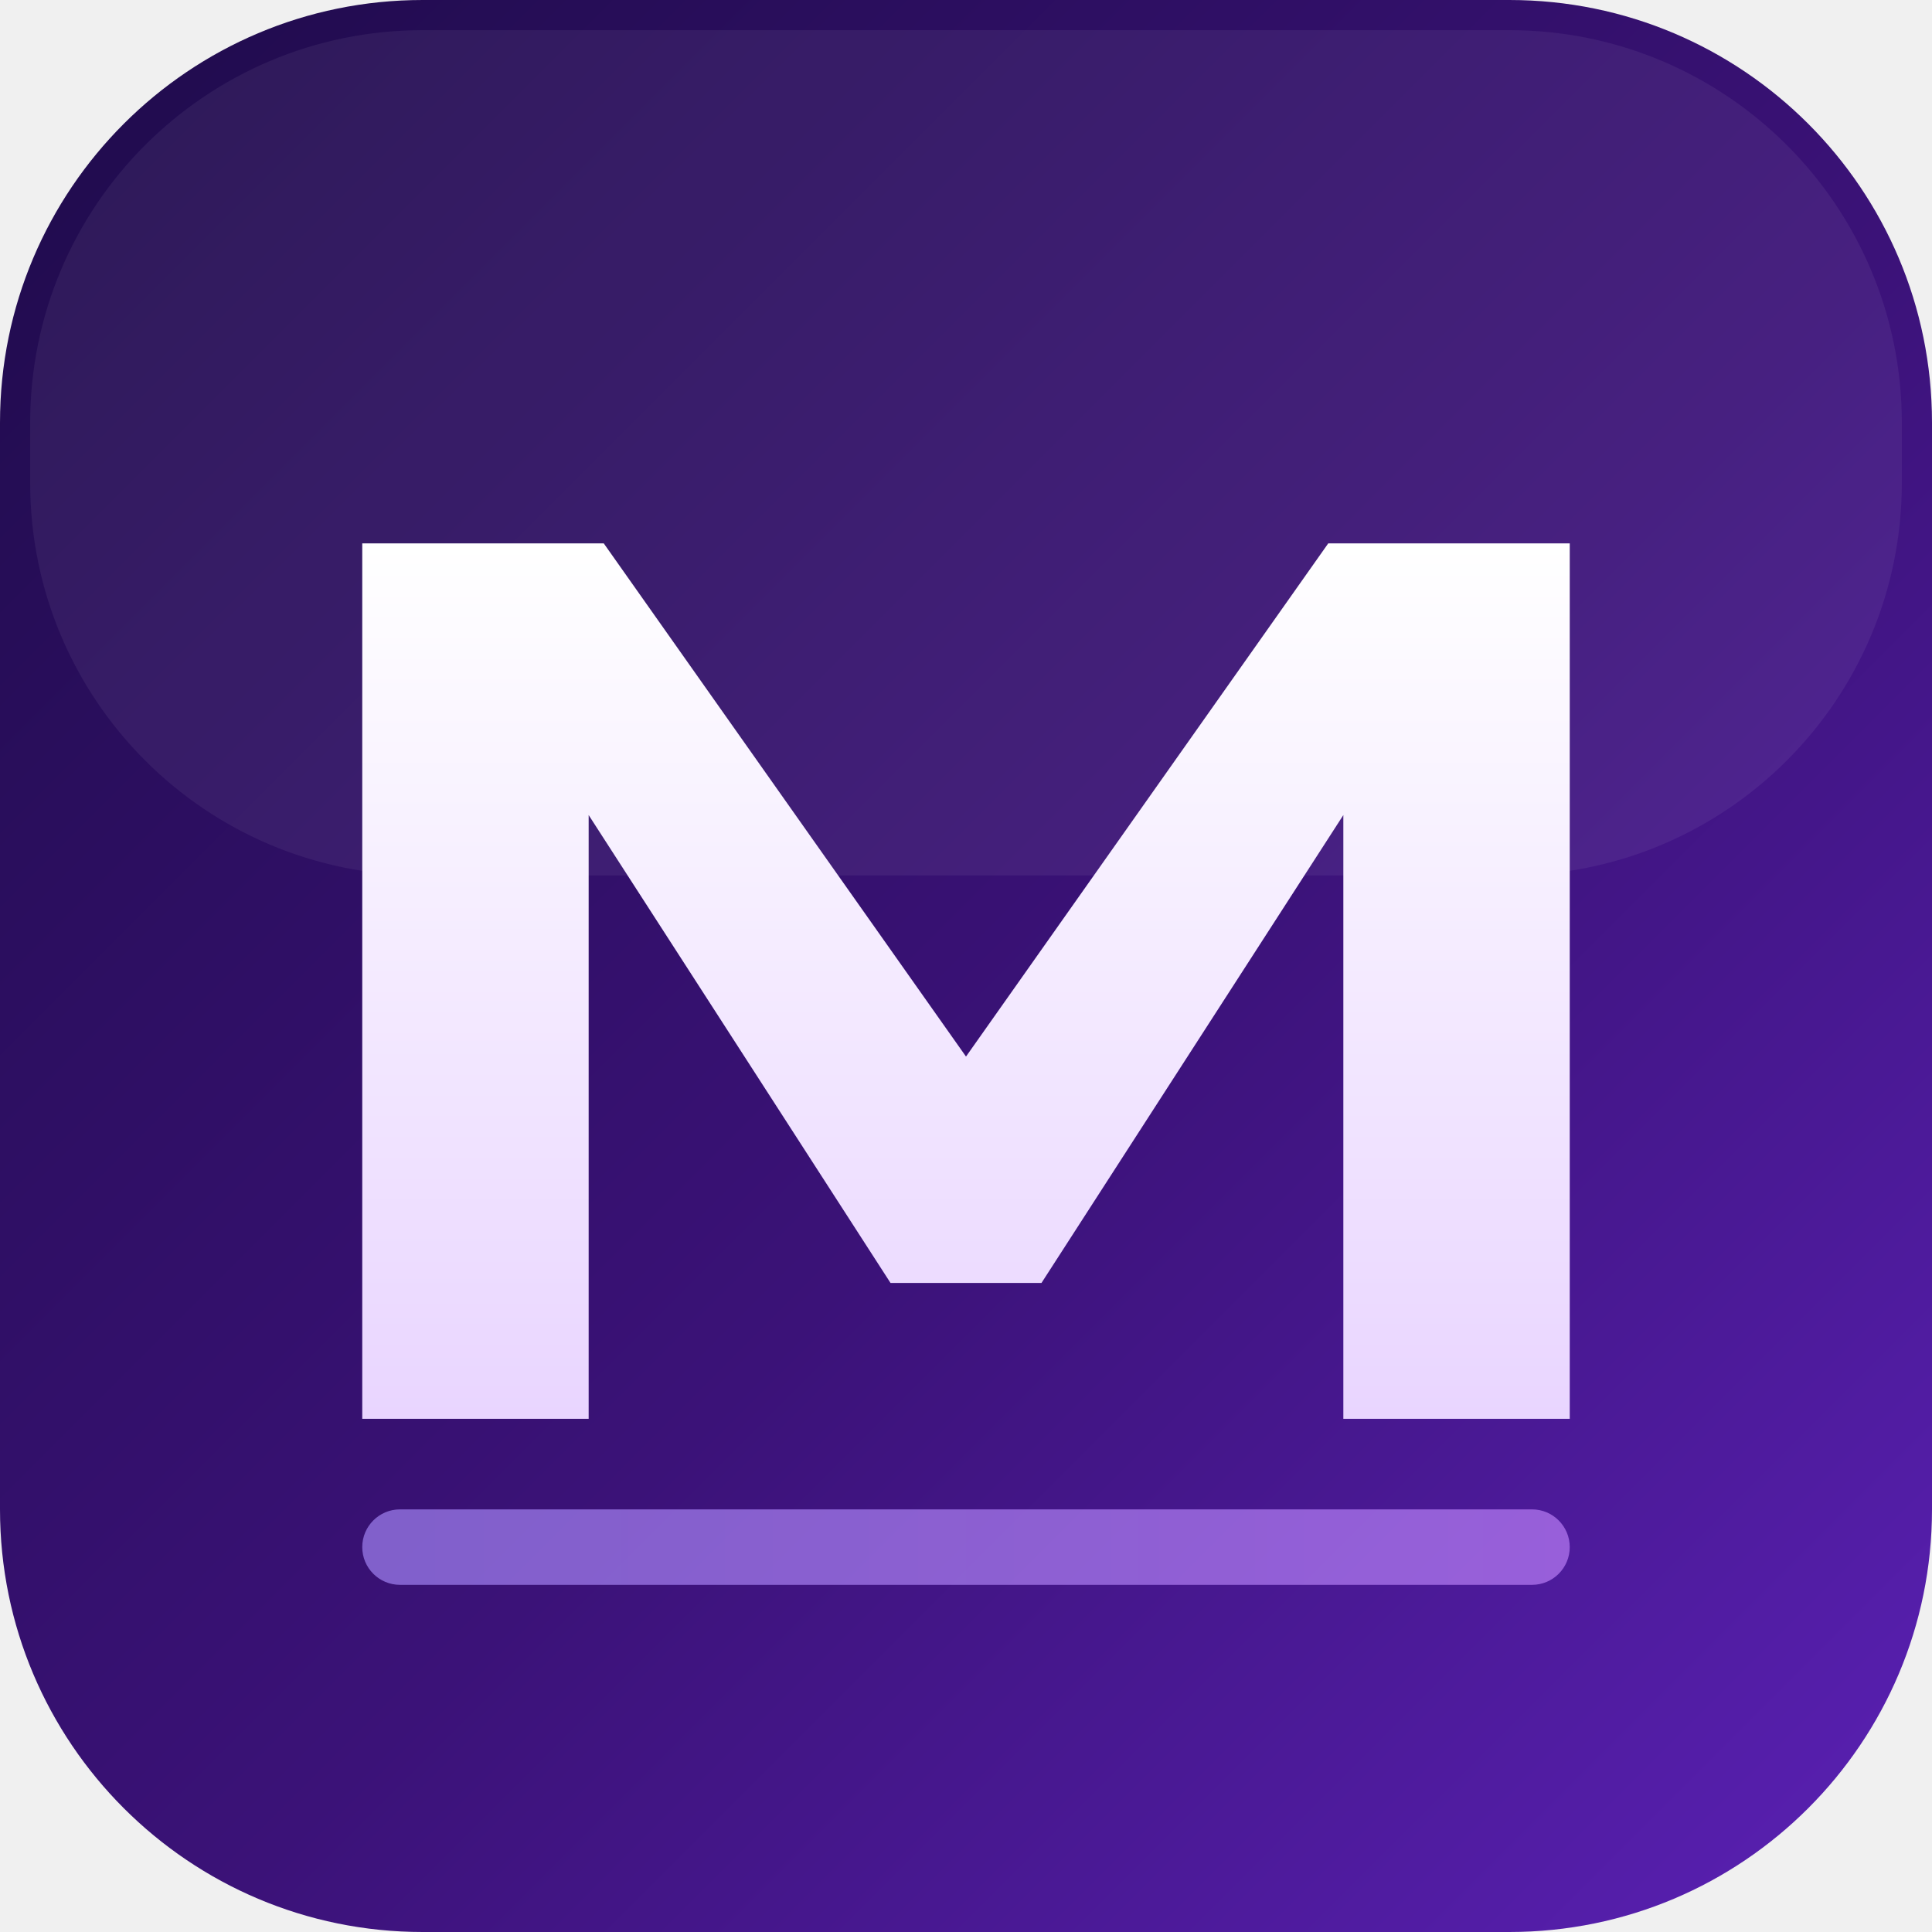
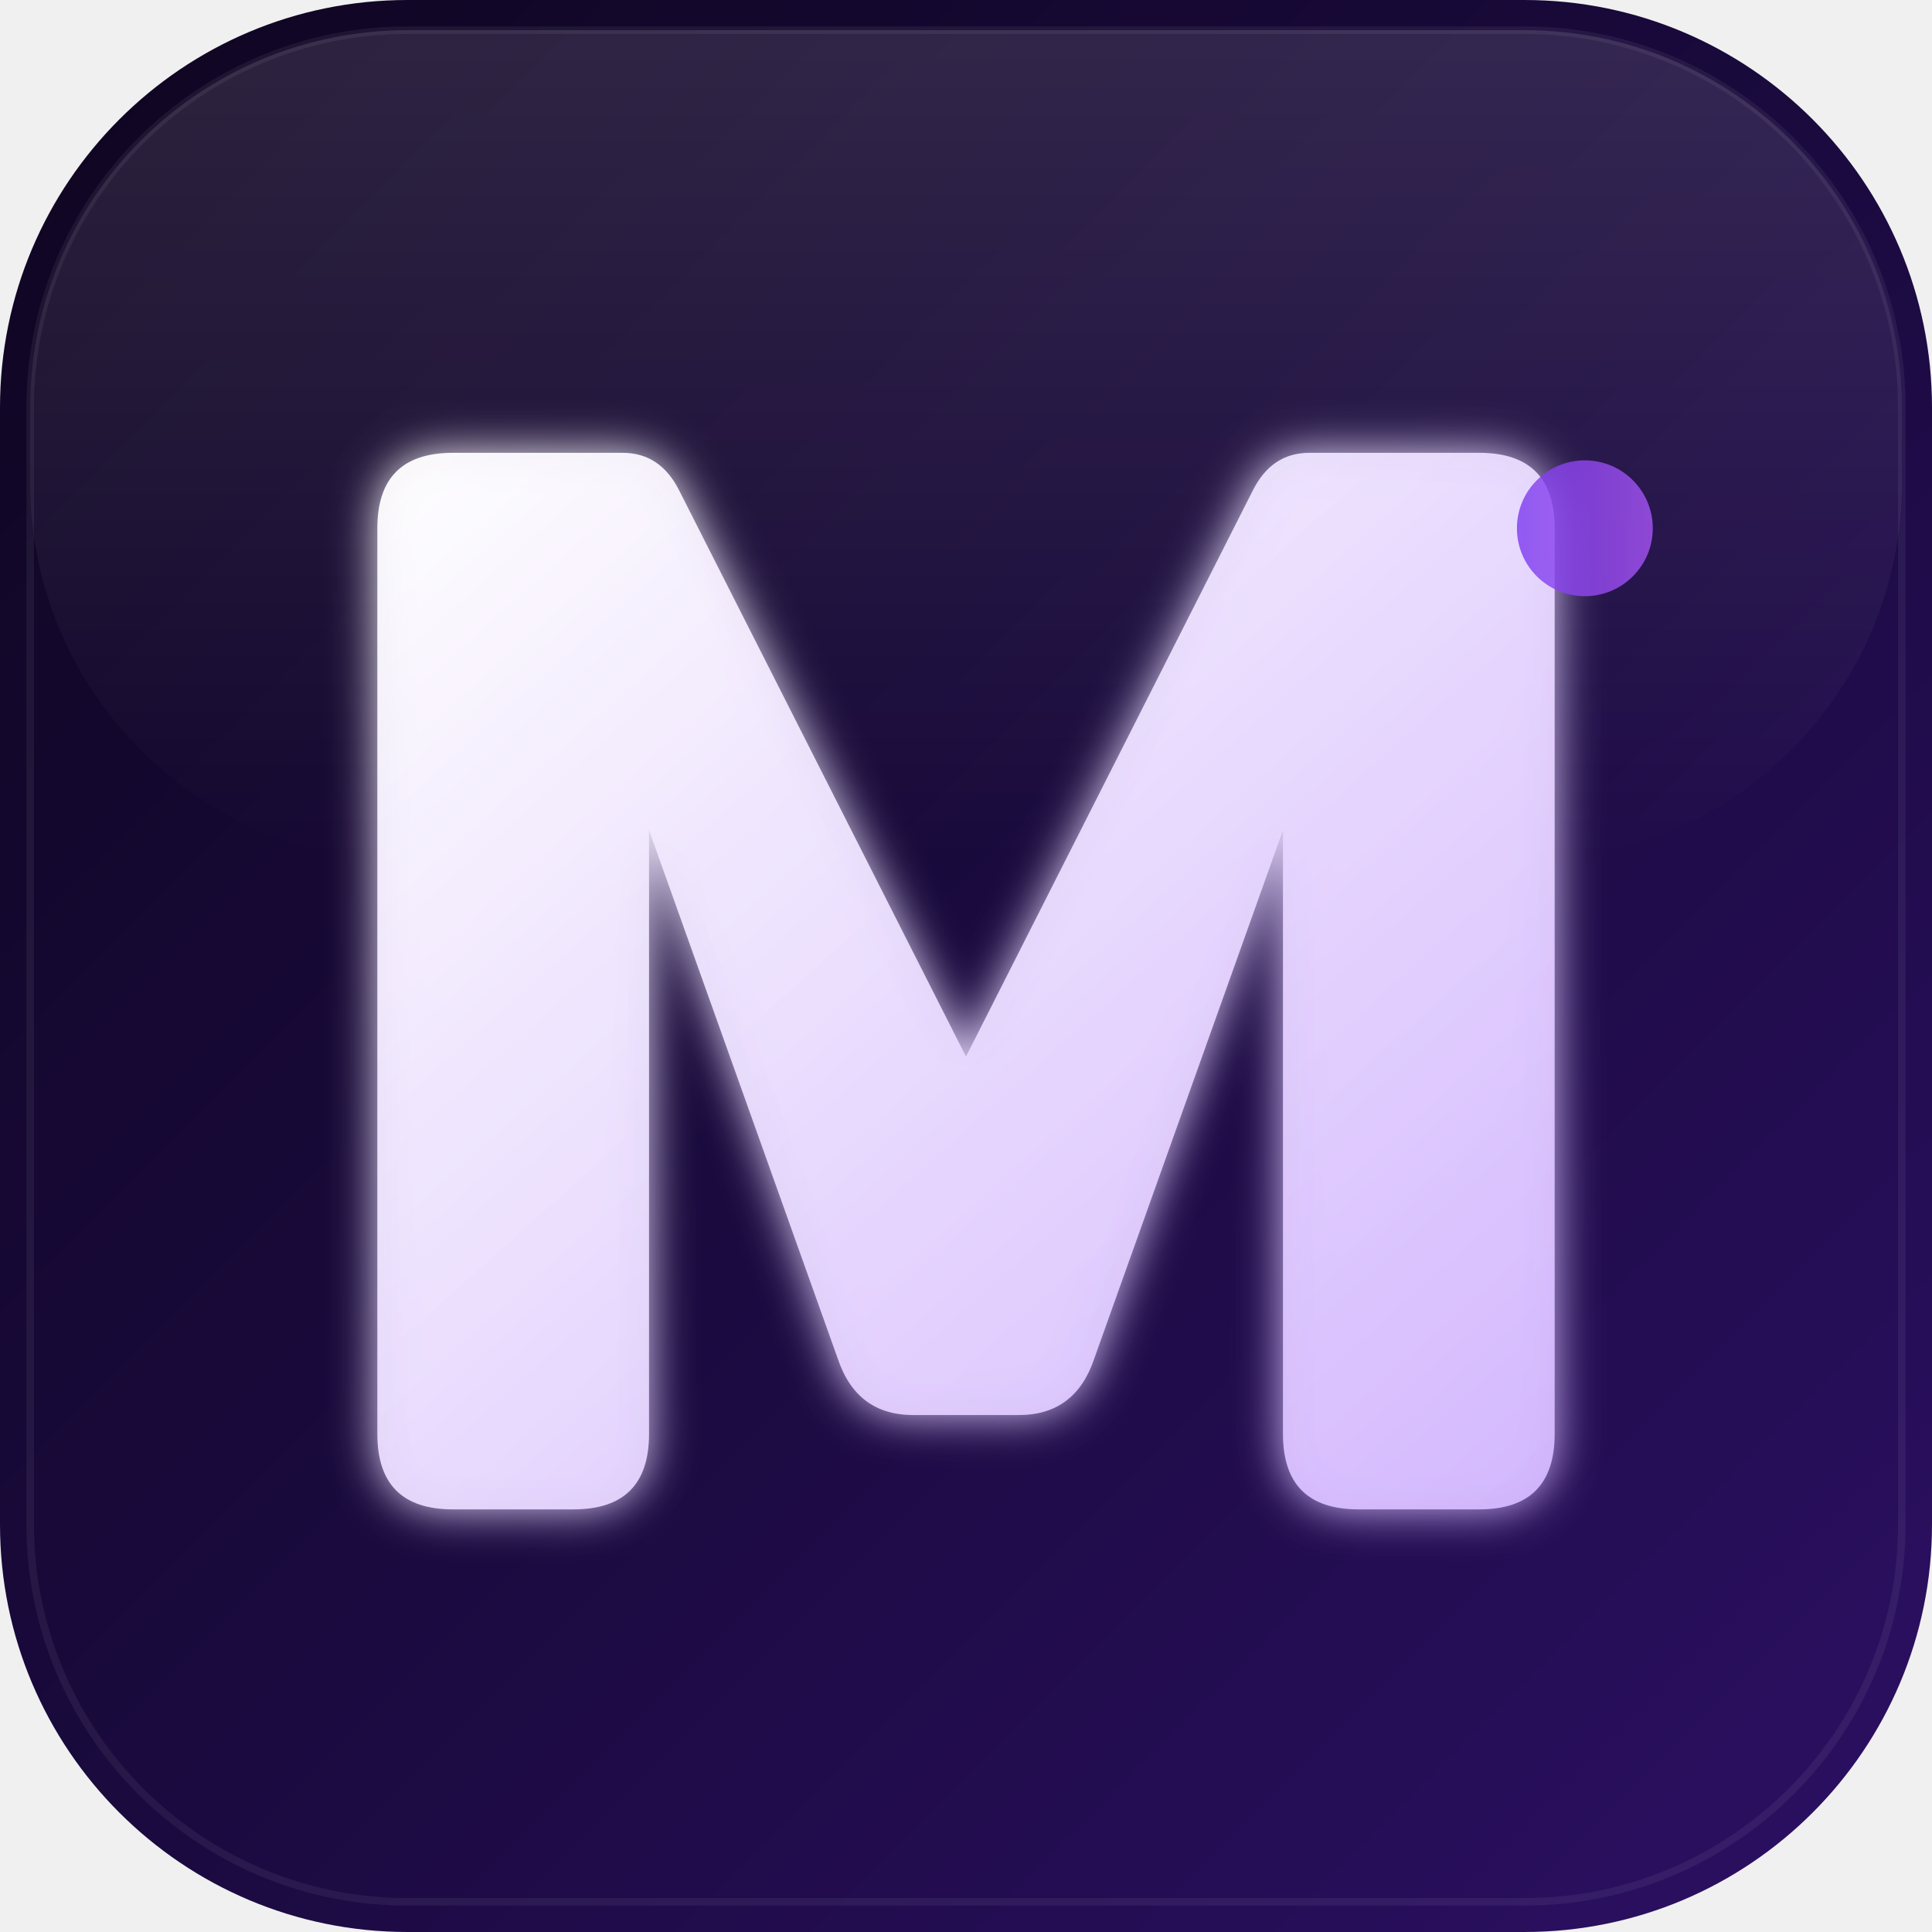
- <svg xmlns="http://www.w3.org/2000/svg" viewBox="0 0 64 64" width="64" height="64">
+ <svg xmlns="http://www.w3.org/2000/svg" viewBox="0 0 512 512" width="512" height="512">
  <defs>
-     <linearGradient id="bgGrad" x1="0%" y1="0%" x2="100%" y2="100%">
-       <stop offset="0%" stop-color="#1e0b4a" />
-       <stop offset="55%" stop-color="#3b1278" />
-       <stop offset="100%" stop-color="#5b21b6" />
+     <linearGradient id="bg" x1="0%" y1="0%" x2="100%" y2="100%">
+       <stop offset="0%" stop-color="#0f0520" />
+       <stop offset="50%" stop-color="#1a0a3e" />
+       <stop offset="100%" stop-color="#2d1065" />
    </linearGradient>
-     <linearGradient id="mGrad" x1="0%" y1="0%" x2="0%" y2="100%">
+     <linearGradient id="shine" x1="0%" y1="0%" x2="0%" y2="100%">
+       <stop offset="0%" stop-color="rgba(255,255,255,0.12)" />
+       <stop offset="100%" stop-color="rgba(255,255,255,0)" />
+     </linearGradient>
+     <linearGradient id="m" x1="0%" y1="0%" x2="100%" y2="100%">
      <stop offset="0%" stop-color="#ffffff" />
-       <stop offset="100%" stop-color="#e9d5ff" />
+       <stop offset="100%" stop-color="#d4b8ff" />
    </linearGradient>
-     <linearGradient id="accentGrad" x1="0%" y1="0%" x2="100%" y2="0%">
-       <stop offset="0%" stop-color="#a78bfa" />
-       <stop offset="100%" stop-color="#c084fc" />
+     <linearGradient id="accent" x1="0%" y1="0%" x2="100%" y2="0%">
+       <stop offset="0%" stop-color="#7c3aed" />
+       <stop offset="100%" stop-color="#a855f7" />
    </linearGradient>
+     <filter id="glow">
+       <feGaussianBlur stdDeviation="6" result="blur" />
+       <feComposite in="SourceGraphic" in2="blur" operator="over" />
+     </filter>
  </defs>
-   <rect width="64" height="64" rx="14" fill="url(#bgGrad)" />
-   <rect x="1" y="1" width="62" height="28" rx="13" fill="white" opacity="0.06" />
-   <path d="M12 47 L12 18 L20 18 L32 35 L44 18 L52 18 L52 47 L44.5 47 L44.5 27 L34.5 42.5 L29.5 42.5 L19.5 27 L19.5 47 Z" fill="url(#mGrad)" />
-   <rect x="12" y="50" width="40" height="2.5" rx="1.25" fill="url(#accentGrad)" opacity="0.65" />
+   <rect width="512" height="512" rx="108" fill="url(#bg)" />
+   <rect x="8" y="8" width="496" height="220" rx="100" fill="url(#shine)" />
+   <rect x="8" y="8" width="496" height="496" rx="100" fill="none" stroke="rgba(255,255,255,0.06)" stroke-width="2" />
+   <g filter="url(#glow)">
+     <path d="       M 100 380 L 100 140 Q 100 120 120 120 L 165 120 Q 175 120 180 130       L 256 280 L 332 130 Q 337 120 347 120 L 392 120 Q 412 120 412 140       L 412 380 Q 412 400 392 400 L 360 400 Q 340 400 340 380 L 340 220       L 290 360 Q 285 375 270 375 L 242 375 Q 227 375 222 360 L 172 220       L 172 380 Q 172 400 152 400 L 120 400 Q 100 400 100 380 Z     " fill="url(#m)" opacity="0.95" />
+   </g>
+   <circle cx="420" cy="140" r="18" fill="url(#accent)" opacity="0.8" />
</svg>
